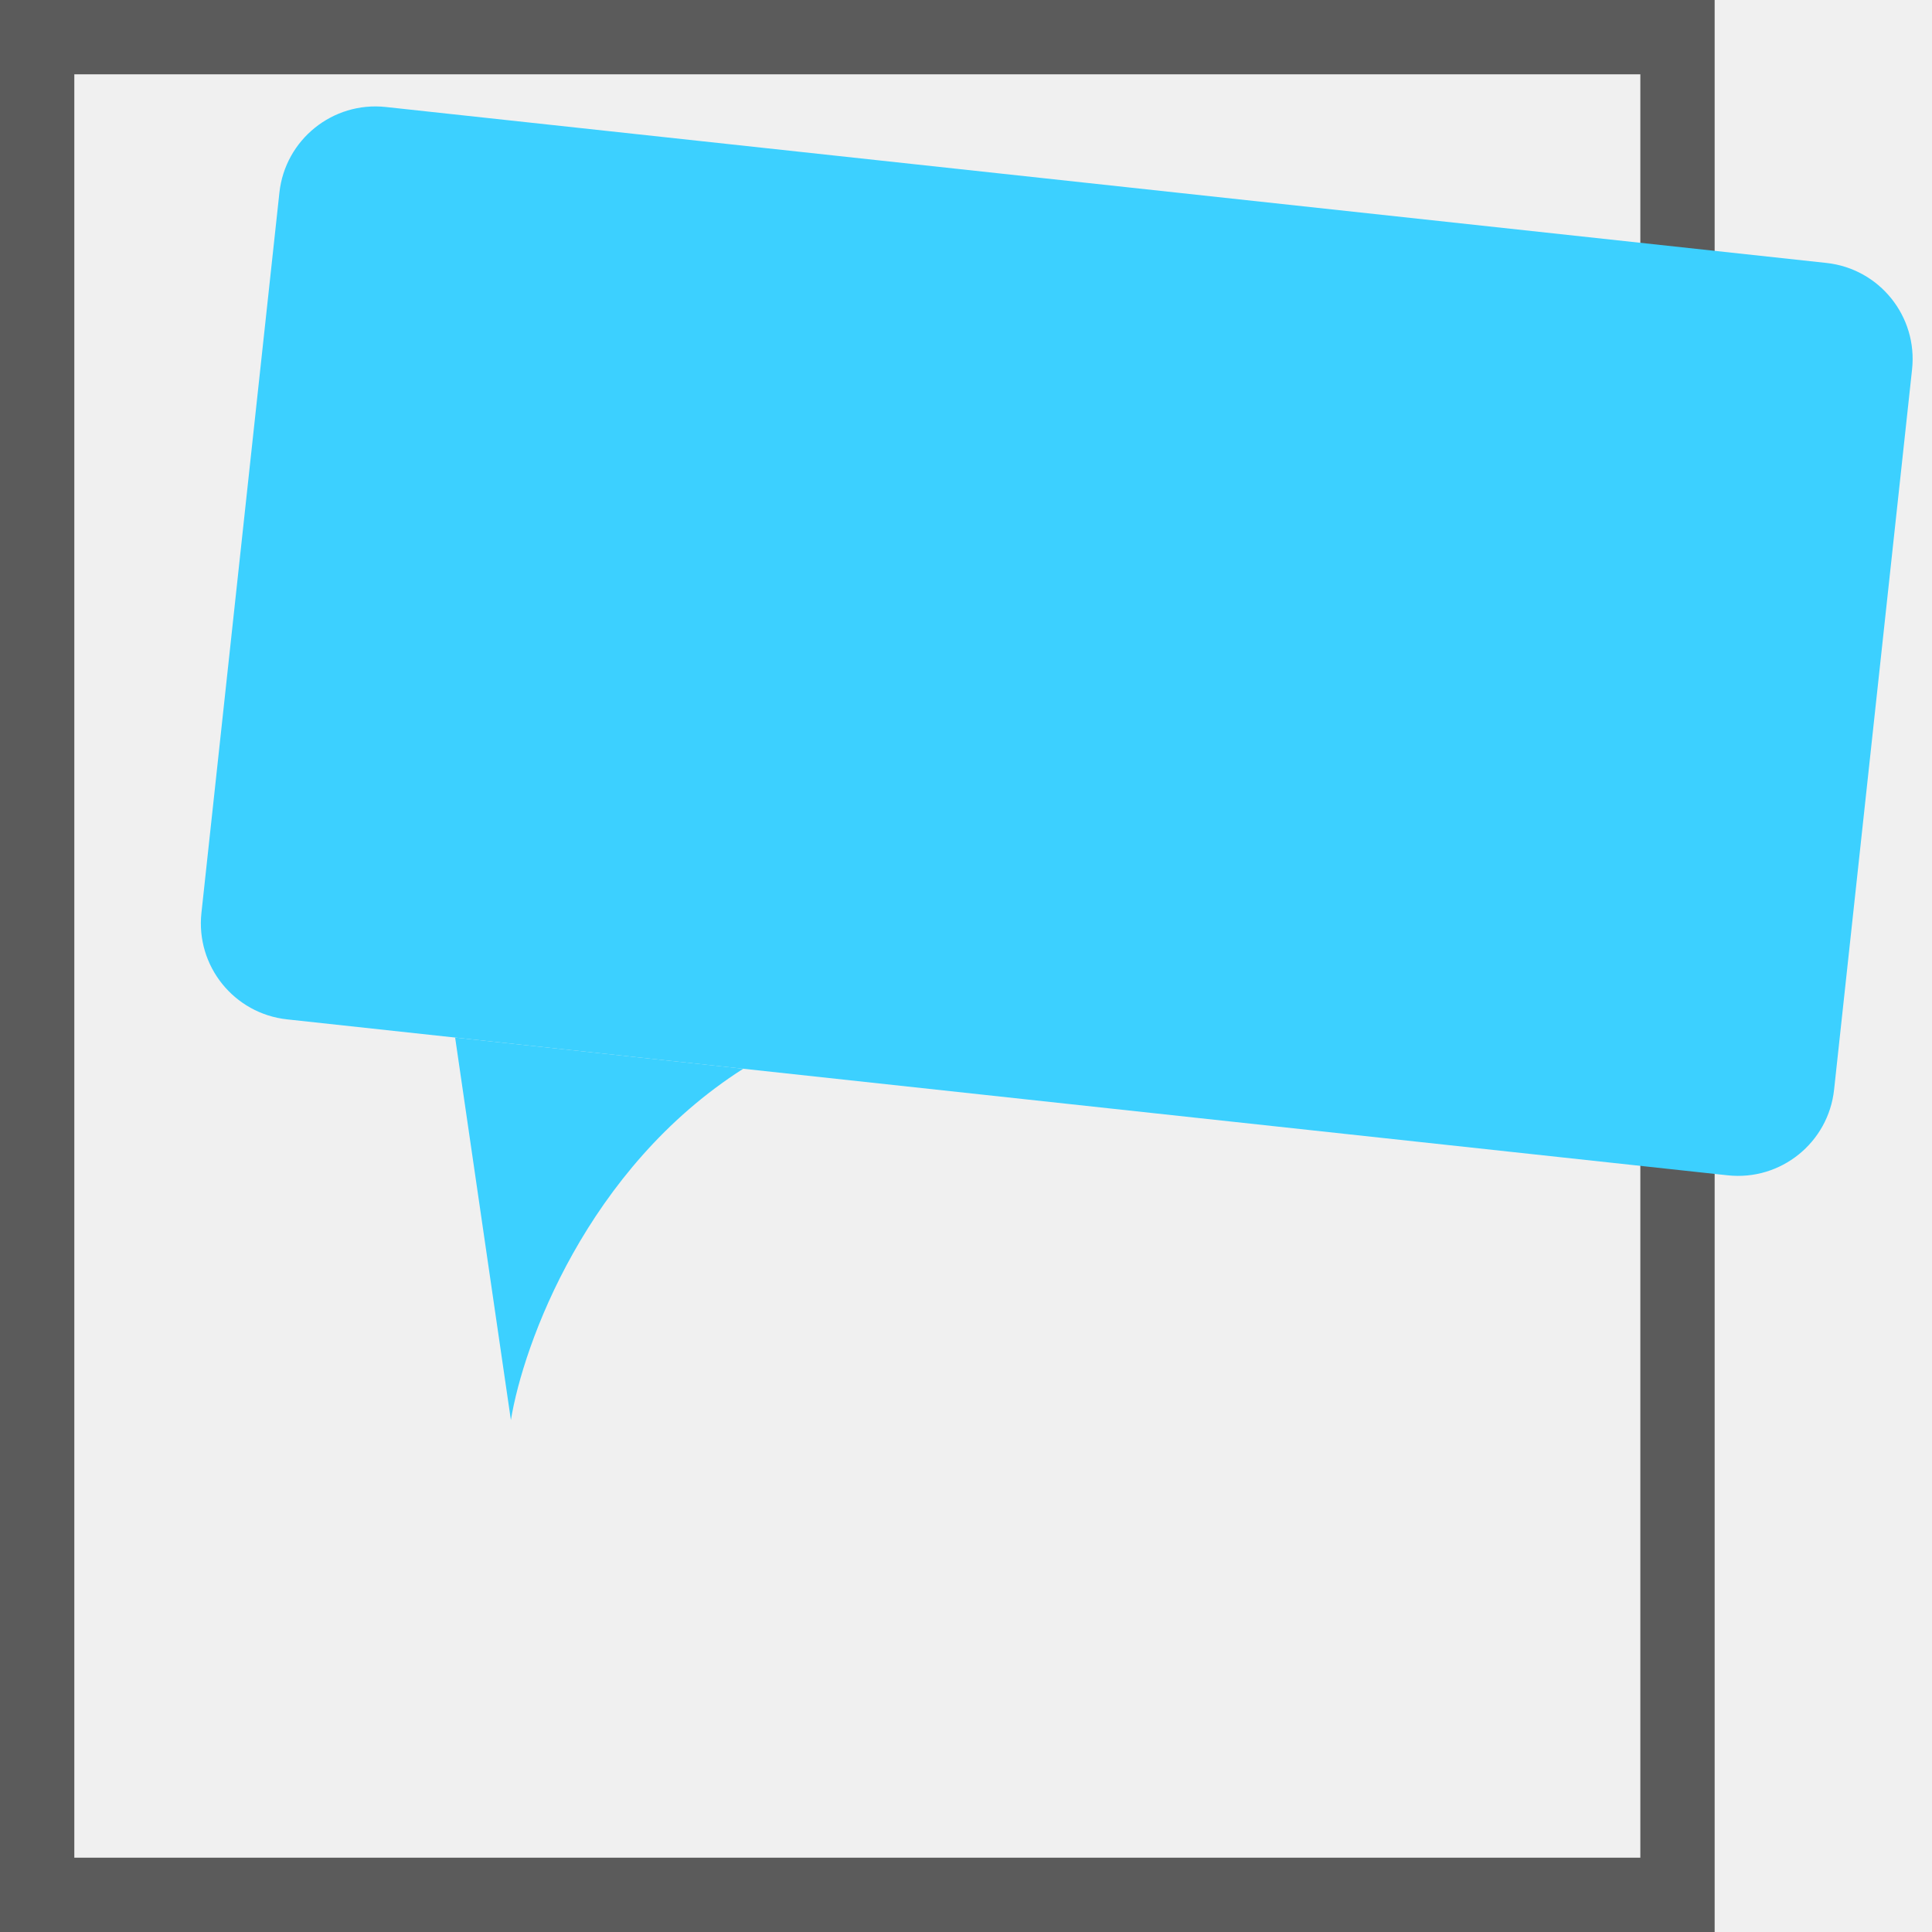
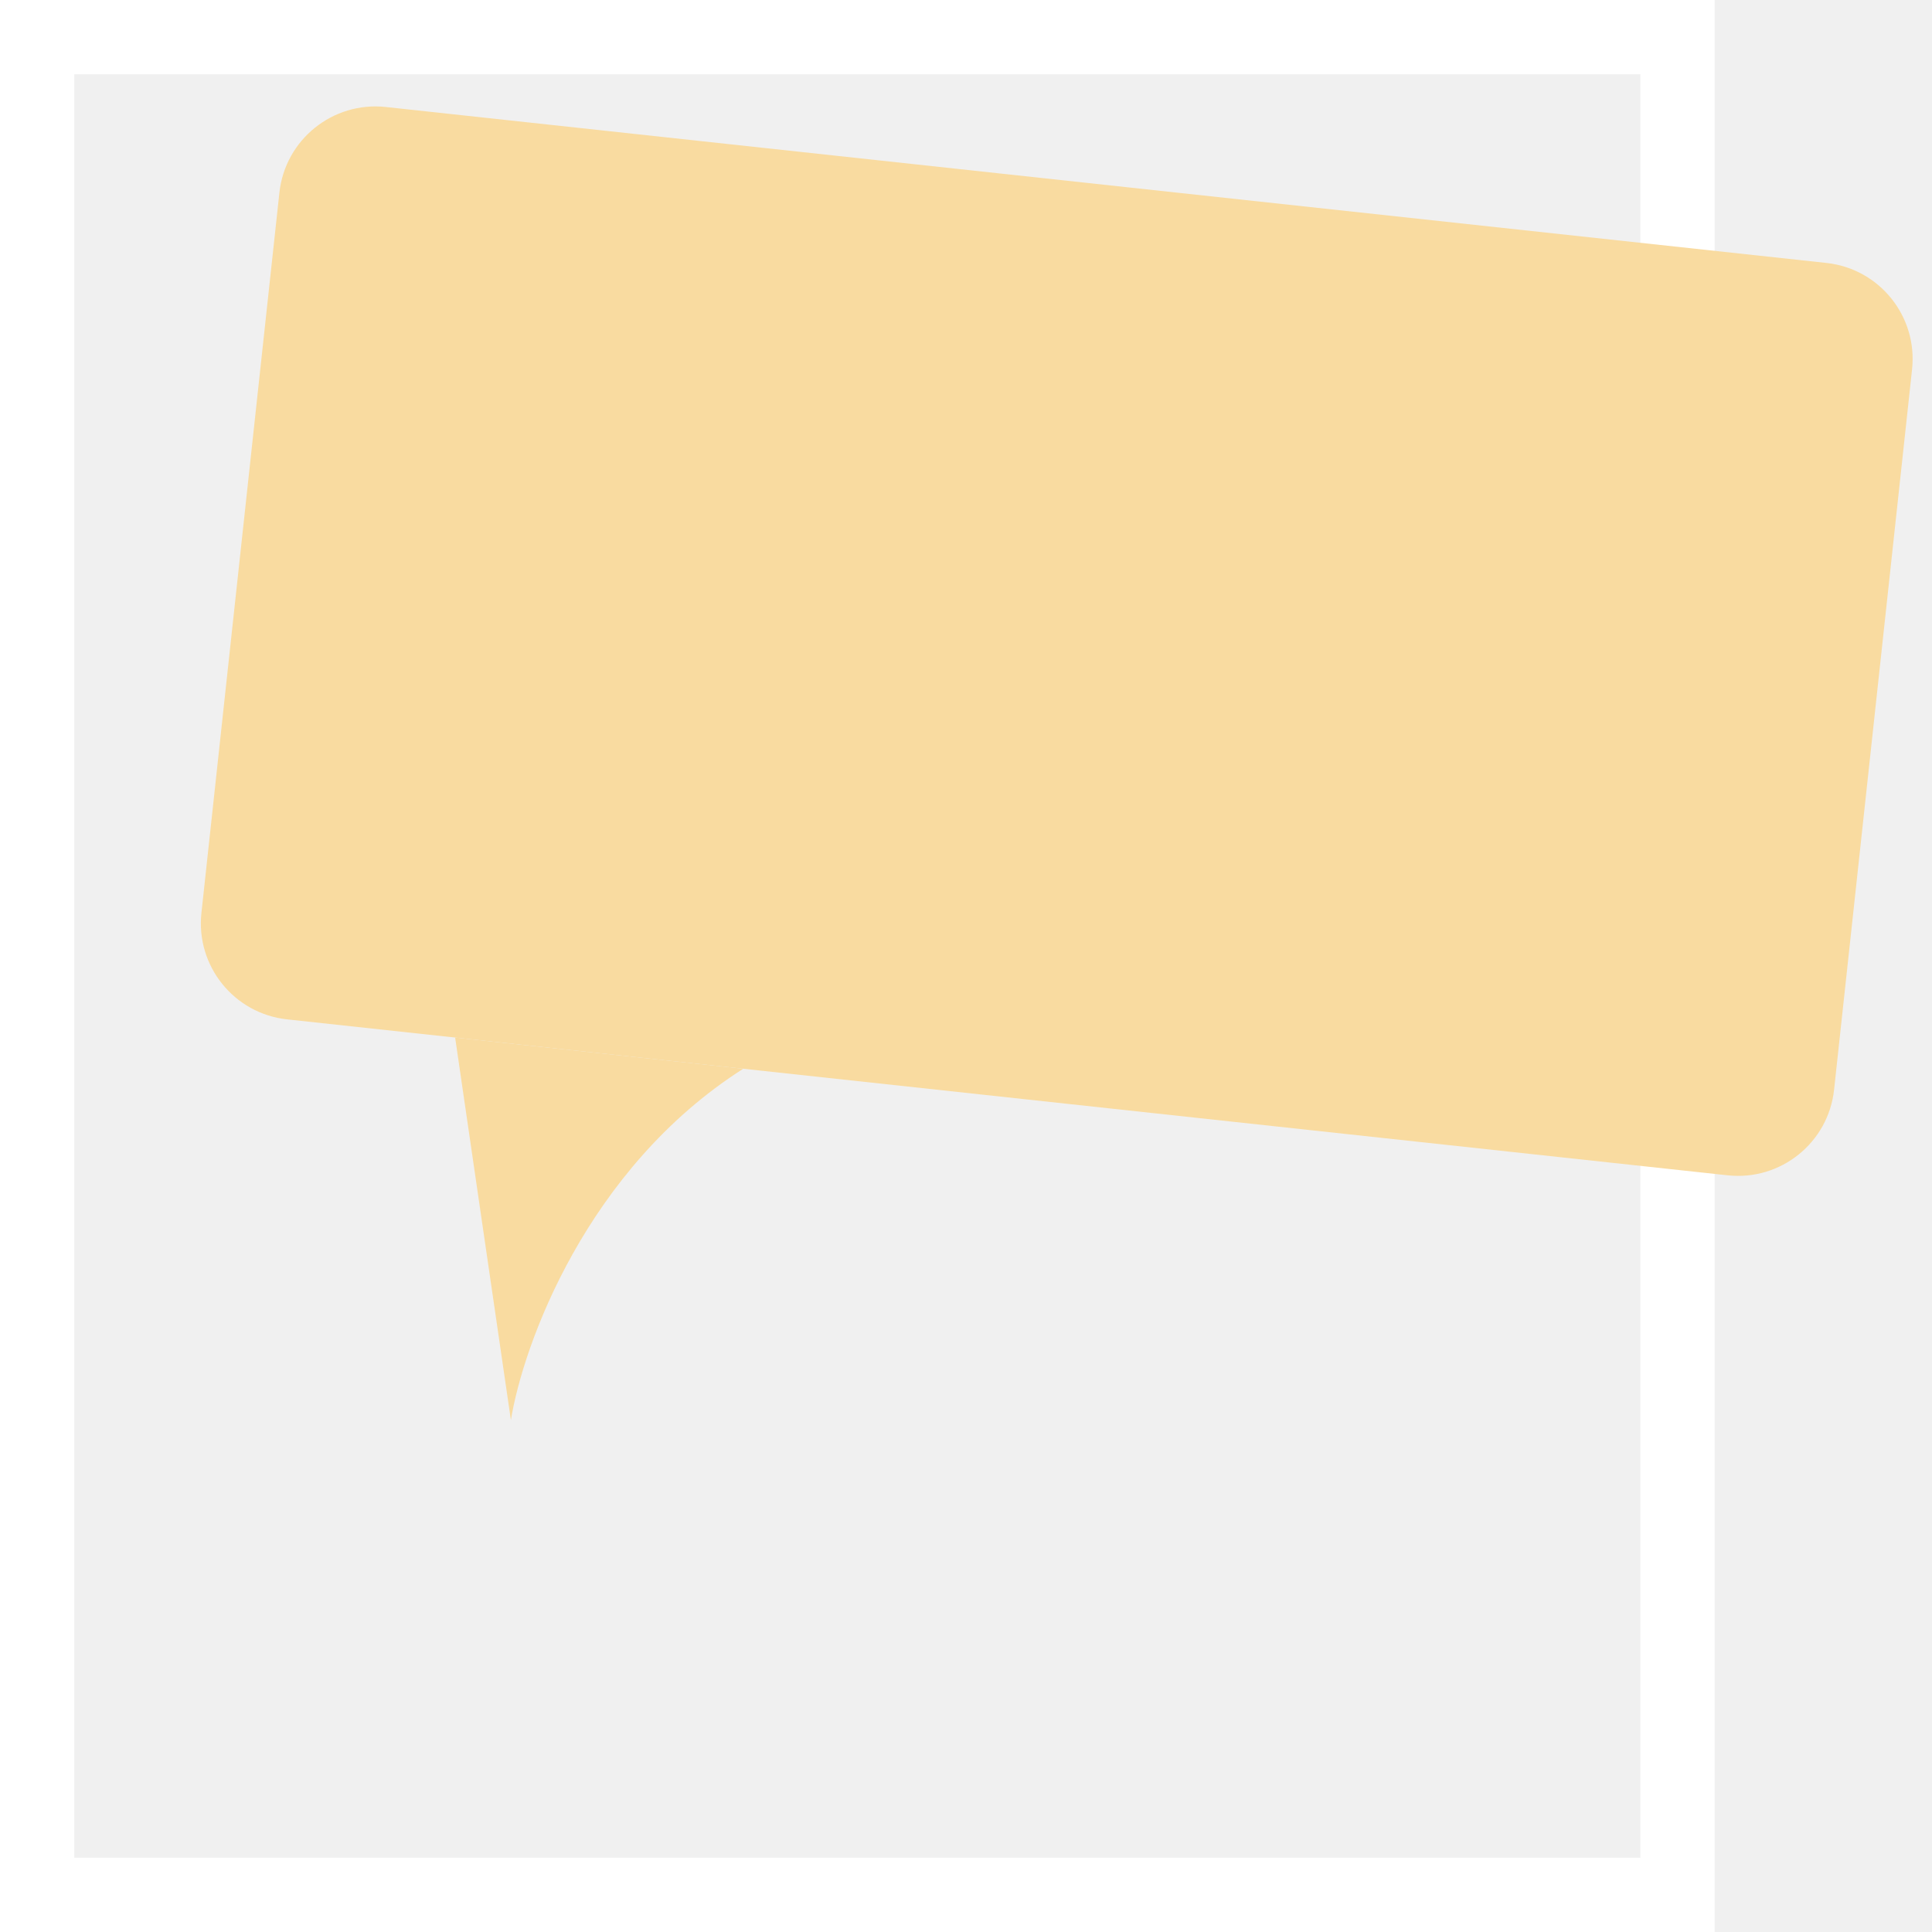
<svg xmlns="http://www.w3.org/2000/svg" width="52" height="52" viewBox="0 0 52 52" fill="none">
-   <rect x="1" y="1" width="44.15" height="50" stroke="#5B5B5B" stroke-width="2" />
-   <rect x="7.8" y="2.6" width="44.2" height="24.7" rx="2.6" transform="rotate(6.17838 7.7998 2.60001)" fill="#3CD0FF" />
-   <path d="M13.751 38.222L12.25 27.926L20.005 28.765C15.792 31.448 14.08 36.188 13.751 38.222Z" fill="#3CD0FF" />
+   <rect x="1" y="1" width="44.15" height="50" stroke="#fff" stroke-width="2" />
+   <rect x="7.8" y="2.6" width="44.2" height="24.7" rx="2.6" transform="rotate(6.17838 7.7998 2.60001)" fill="#f9dba0" />
+   <path d="M13.751 38.222L12.25 27.926L20.005 28.765C15.792 31.448 14.08 36.188 13.751 38.222Z" fill="#f9dba0" />
</svg>
